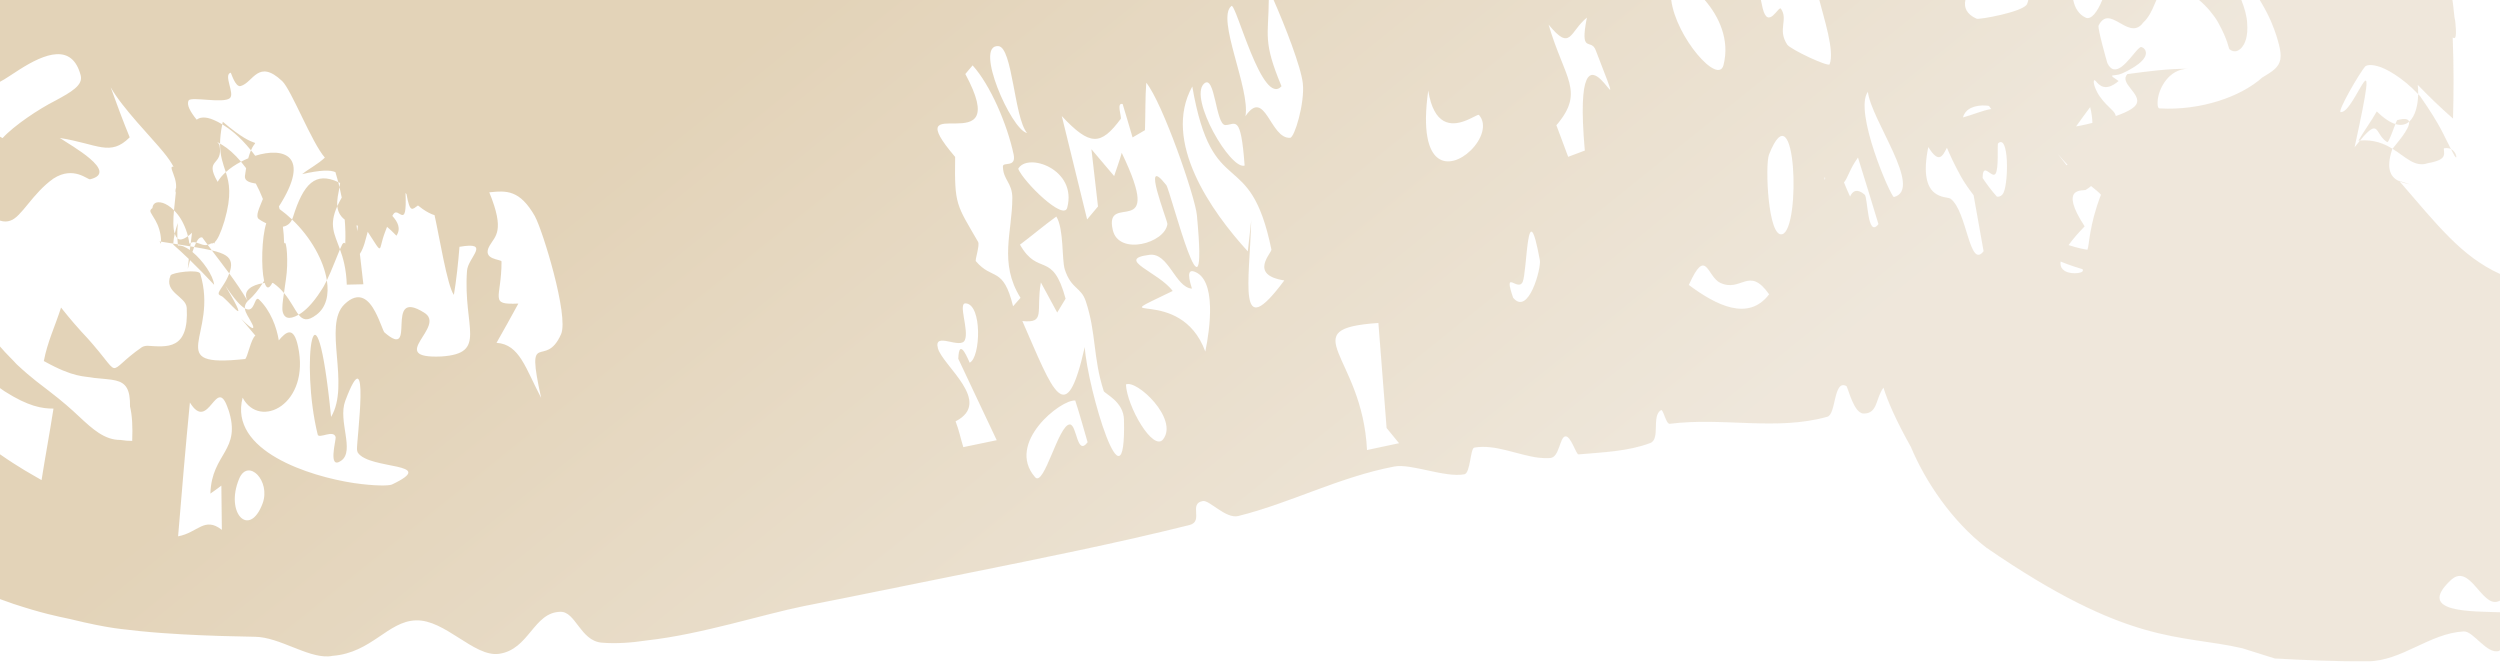
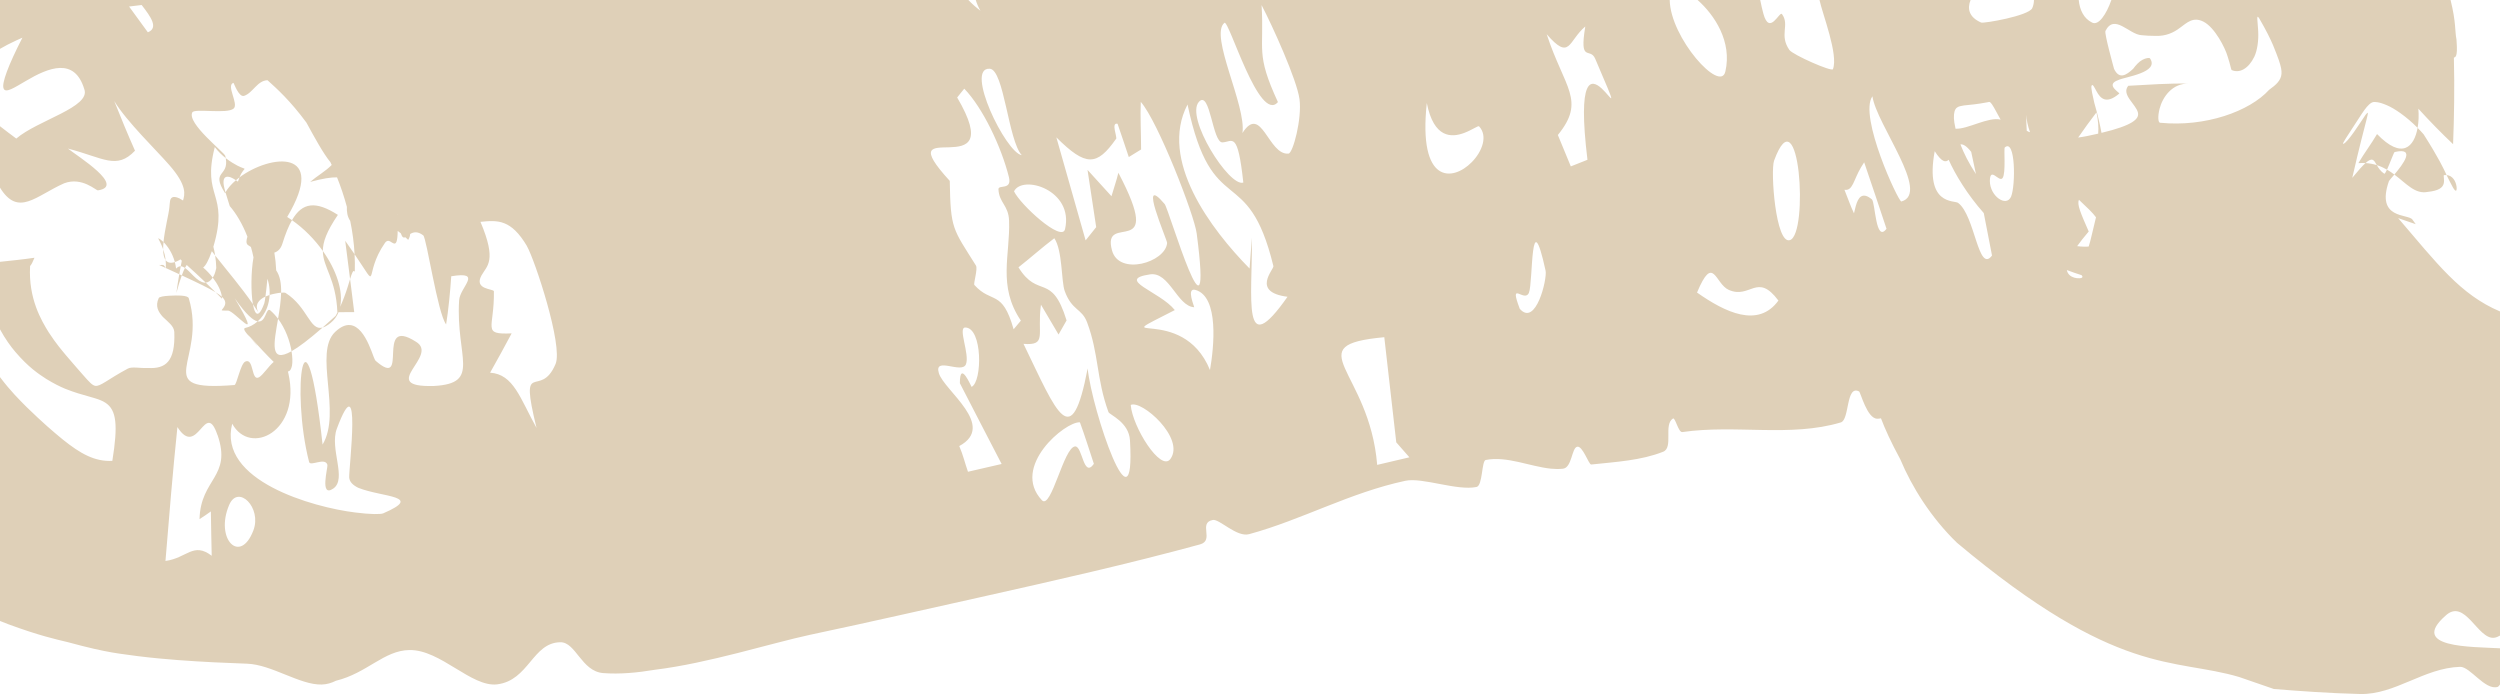
- <svg xmlns="http://www.w3.org/2000/svg" width="393" height="104" viewBox="0 0 393 104" fill="none">
-   <path d="M199.452 0C199.418 5.633 198.476 6.44 201.451 13.554C201.453 13.553 201.455 13.553 201.457 13.553C198.423 16.895 194.288 0.406 193.585 0.941C191.135 2.844 196.571 13.988 195.785 18.267C198.901 13.673 199.665 21.883 202.813 21.662C203.516 21.609 205.113 16.218 204.811 13.168C204.551 10.552 201.941 3.91 200.212 0H262.717C263.461 5.853 270.138 13.489 270.938 10.215C271.969 6.197 270.151 2.48 267.982 0H276.813C276.905 0.473 276.994 0.897 277.081 1.255C277.947 4.803 279.588 0.841 279.959 1.367C281.161 3.101 279.374 4.624 280.953 7.01C281.469 7.778 287.429 10.565 287.609 10.108C288.46 8.069 286.656 2.665 285.998 0H308.961C308.701 1.158 309.117 2.223 310.732 2.945C311.161 3.108 318.059 1.865 318.642 0.654C318.735 0.448 318.801 0.228 318.848 0H325.91C326.16 1.22 326.765 2.243 327.839 2.76C328.704 3.211 329.722 1.87 330.473 0H338.986C338.907 0.186 338.827 0.375 338.744 0.562C338.286 1.695 337.723 2.812 336.943 3.514C336.845 3.654 336.741 3.78 336.63 3.889C334.405 6.135 331.583 0.591 329.897 4.03C329.726 4.492 331.207 9.717 331.283 9.931C332.53 12.49 334.604 9.4 335.839 8C336.187 7.602 336.496 7.363 336.588 7.386C337.151 7.527 337.433 8.068 337.307 8.59C337.19 9.119 336.727 9.622 336.175 10.051C335.056 10.902 333.618 11.6 333.017 11.73C332.449 11.85 332.148 11.834 332.05 11.885C331.95 11.929 332.041 12.026 332.197 12.15C332.511 12.4 333.087 12.71 333.013 12.765C330.997 14.45 330.043 13.454 329.44 12.731C329.297 12.591 329.173 12.525 329.142 12.758C329.113 12.976 329.201 13.6 329.67 14.484C330.127 15.371 330.952 16.273 331.507 16.794C332.072 17.334 332.396 17.65 332.505 17.946C332.545 18.046 332.58 18.144 332.613 18.239C334.635 17.532 335.559 16.915 335.862 16.335C336.653 14.753 333.074 13.047 334.426 11.648C337.636 11.219 340.766 10.787 343.975 10.812C340.989 10.829 339.431 13.771 339.205 15.633C339.105 16.451 339.205 17.028 339.468 17.047C339.477 17.045 339.487 17.043 339.496 17.041C345.924 17.412 352.255 15.218 355.624 12.188C357.146 11.274 358.227 10.638 358.474 9.337C358.571 8.623 358.551 7.821 357.826 5.538C357.429 4.376 356.871 2.738 355.426 0.323C355.364 0.217 355.297 0.109 355.229 0H385.524C385.772 1.591 385.76 2.569 385.967 3.355C386.16 5.3 386.066 5.634 385.974 5.868C385.871 6.055 385.722 5.977 385.565 5.903C385.743 10.405 385.725 14.775 385.614 18.639C383.747 17.015 381.883 15.219 380.073 13.341C380.124 13.811 380.145 14.304 380.136 14.798C377.655 12.165 375.019 10.716 373.765 10.404C372.378 10.026 371.988 10.352 371.856 10.399C370.948 11.372 367.261 17.773 367.985 17.622C370.209 17.802 374.485 3.291 370.142 23.149C370.455 22.749 370.739 22.397 370.995 22.089C373.201 21.918 374.79 22.578 376.104 23.389C376.075 23.429 376.057 23.458 376.051 23.476C374.97 26.763 375.95 27.958 377.191 28.502C377.201 28.511 377.212 28.518 377.221 28.527C383.214 35.439 386.951 40.316 393 43.066V94.419C392.808 94.515 392.613 94.585 392.411 94.616C389.945 94.975 388.104 88.331 385.153 91.308C379.838 96.371 388.595 96.076 393 96.249V102.193C392.938 102.265 392.888 102.31 392.851 102.321C390.972 102.944 388.805 99.183 387.307 99.259C381.918 99.549 377.614 103.903 372.251 103.956C366.844 103.99 361.946 103.751 357.598 103.513L352.523 101.915C342.612 99.62 334.836 101.644 312.234 86.078C306.823 81.898 302.655 75.669 300.396 70.268C297.977 65.944 296.743 63.051 296.079 60.943C294.843 62.614 295.196 65.038 292.962 65.008C291.381 64.99 290.487 60.828 290.254 60.693C288.215 59.575 288.654 65.117 287.27 65.508C279.31 67.766 270.833 65.558 262.49 66.622C261.883 66.696 261.475 64.274 261.111 64.472C259.561 65.388 261.073 69.035 259.403 69.651C255.915 70.956 252.093 71.089 248.146 71.43C247.757 71.463 246.917 68.412 246.045 68.599C245.18 68.785 245.129 71.858 243.735 71.992C243.131 72.051 242.504 72.027 241.86 71.95C238.637 71.555 235.043 69.779 231.763 70.364C231.114 70.485 231.165 74.377 230.198 74.559C227.148 75.133 221.845 72.833 219.189 73.335C210.443 75.009 202.902 79.073 194.642 81.121C192.702 81.593 190.132 78.596 189.103 78.76C186.77 79.145 189.286 81.957 186.976 82.538C175.647 85.361 164.13 87.675 152.061 90.109C143.96 91.722 135.893 93.406 126.378 95.278C119.987 96.561 110.24 99.721 101.751 100.666C99.289 101.036 96.871 101.218 94.582 101.026C91.246 100.735 90.498 96.15 88.12 96.175C83.844 96.228 83.206 102.154 78.392 102.788C74.497 103.277 69.941 97.355 65.364 97.523C60.98 97.653 58.401 102.618 52.303 103.096C52.067 103.143 51.827 103.172 51.58 103.184C48.217 103.332 43.899 100.172 40.145 100.104C36.425 100.038 32.688 99.94 28.61 99.715C26.57 99.6 24.457 99.458 22.01 99.212C19.306 98.871 17.609 98.923 10.938 97.295C9.055 96.896 6.637 96.421 2.111 94.928C1.449 94.692 0.764 94.456 0 94.178V71.414C3.142 73.6 4.951 74.546 6.533 75.47C7.122 71.741 7.818 68.026 8.408 64.231C6.632 64.238 4.48 63.907 0.747 61.529C0.507 61.368 0.258 61.196 0 61.012V54.469C1.06 55.701 2.017 56.582 2.62 57.263C5.07 59.554 6.516 60.526 7.688 61.456C9.96 63.195 11.178 64.305 12.348 65.397C14.596 67.507 16.461 69.176 18.945 69.162C19.609 69.265 20.224 69.313 20.783 69.311C20.872 67.061 20.78 65.309 20.44 63.909C20.483 61.18 19.791 60.192 18.18 59.812C17.36 59.613 16.322 59.576 14.804 59.409C13.153 59.092 11.656 59.406 6.891 56.755C7.445 53.778 8.658 51.289 9.598 48.352C12.63 52.158 13.52 52.817 14.477 53.989C15.346 54.997 15.896 55.692 16.329 56.239C17.182 57.321 17.538 57.774 17.895 57.852C18.565 57.984 19.343 56.628 22.28 54.595C22.5 54.44 22.807 54.379 23.16 54.355C26.226 54.534 29.716 55.093 29.355 48.409C29.27 46.572 25.684 45.995 26.814 43.292C27.046 42.836 31.256 42.265 31.479 43.031C34.445 52.769 25.351 57.853 38.518 56.437C38.873 56.386 39.436 53.243 40.145 52.759C39.521 52.005 38.788 51.126 37.923 50.123C40.085 52.309 40.076 51.628 39.473 50.612C39.137 49.92 38.552 49.201 38.491 48.475C40.08 49.378 39.941 46.546 40.655 47.026C42.533 48.777 43.489 51.453 43.827 53.503C44.93 52.198 46.144 51.141 46.847 54.445C48.818 63.535 40.838 67.591 38.142 62.516C35.955 70.871 48.653 74.888 55.656 75.941C58.933 76.412 61.118 76.378 61.605 76.17C69.099 72.615 58.114 73.919 56.247 71.156C56.17 70.995 56.125 70.82 56.116 70.631C56.054 69.268 58.265 52.382 54.273 63.022C53.087 66.174 55.816 70.863 53.645 72.413C51.472 73.962 52.862 69.084 52.766 68.717C52.434 67.467 50.128 69.05 49.941 68.311C47.167 57.078 49.595 40.95 52.046 65.541C55.101 60.437 50.734 51.141 54.139 47.844C56.467 45.586 58.001 47.146 58.982 49.013C59.754 50.46 60.241 52.081 60.437 52.258C65.764 56.865 60.208 45.099 66.642 49.126C70.36 51.306 60.491 56.418 69.368 56.038C76.725 55.557 72.764 51.519 73.414 42.565C73.562 40.466 77.284 37.927 72.23 38.799C72.05 41.133 71.722 44.209 71.35 46.357C70.309 44.965 69.047 37.079 68.31 33.823C67.777 33.667 67.156 33.352 66.439 32.855C66.182 32.675 65.938 32.489 65.706 32.301C64.853 32.865 64.458 33.657 63.905 30.524C63.852 30.46 63.8 30.395 63.748 30.331C64.013 36.501 62.612 32.252 61.798 33.726C61.756 33.798 61.716 33.871 61.677 33.942C62.51 34.86 63.079 35.923 62.317 37.052C61.755 36.464 61.267 36.005 60.844 35.659C60.723 35.95 60.619 36.226 60.529 36.486C59.381 39.442 60.356 40.333 57.804 36.435C57.49 37.519 57.238 38.911 56.571 39.908C56.752 41.498 56.933 43.088 57.122 44.688C56.259 44.708 55.384 44.73 54.514 44.747C54.43 42.244 53.937 40.549 53.442 39.187C53.579 38.871 53.705 38.596 53.821 38.381C53.976 38.164 54.127 38.086 54.277 38.287C54.33 37.021 54.294 35.764 54.191 34.528C53.413 33.922 53.103 33.183 53.025 32.404C53.212 31.99 53.442 31.545 53.721 31.061C53.616 30.507 53.498 29.96 53.37 29.42C53.411 29.192 53.446 28.972 53.465 28.764C53.367 28.715 53.269 28.668 53.173 28.624C53.035 28.095 52.887 27.575 52.73 27.064C51.937 26.69 50.386 26.716 47.502 27.371C48.658 26.452 49.969 25.828 51.068 24.775C49.012 22.448 45.798 14.098 44.355 12.744C40.575 9.189 39.832 12.951 37.845 13.523C36.982 13.777 36.335 11.41 36.262 11.428C35.068 11.765 36.961 14.736 36.127 15.435C35.084 16.307 30.04 15.139 29.659 15.791C29.269 16.455 29.952 17.619 30.914 18.812C31.076 18.7 31.256 18.608 31.457 18.539C32.087 18.414 32.897 18.348 34.938 19.545C34.697 20.739 34.598 21.726 34.593 22.573C34.443 22.484 34.295 22.401 34.152 22.324C34.352 22.546 34.478 22.703 34.492 22.778C35.18 26.221 32.006 24.782 34.212 28.583C34.522 28.051 34.962 27.536 35.493 27.056C36.051 28.79 36.461 30.673 35.281 34.741C34.666 36.746 34.175 37.694 33.754 38.068C33.752 38.15 33.749 38.232 33.745 38.313C33.714 38.236 33.68 38.185 33.644 38.153C33.483 38.262 33.332 38.289 33.188 38.264C33.032 38.356 32.852 38.444 32.653 38.493C32.367 38.108 32.082 37.721 31.801 37.33C31.509 37.258 31.197 37.424 30.832 38.131C30.569 38.059 30.285 38.027 29.984 38.179C30.049 37.68 30.116 37.156 30.186 36.595C29.957 36.806 29.742 36.981 29.545 37.125C29.205 35.784 28.588 34.514 27.91 33.685C27.721 33.447 27.534 33.24 27.351 33.057C27.441 32.077 27.566 31.095 27.636 30.287C27.533 30.042 27.591 29.801 27.681 29.506C27.687 29.273 27.686 29.068 27.665 28.9C27.555 27.739 26.88 26.693 26.977 26.301C27.014 26.229 27.089 26.17 27.278 26.212C26.938 25.569 26.43 24.808 25.683 23.905C23.82 21.611 19.231 16.981 17.403 13.732C18.298 16.233 19.342 19.034 20.388 21.587C17.318 24.665 15.382 22.632 9.408 21.689C11.109 22.856 18.798 27.061 14.172 28.181C13.875 28.359 11.602 26.005 8.419 28.06C5.091 30.386 3.362 34.179 1.591 34.694C1.138 34.856 0.595 34.875 0 34.679V21.485C0.134 21.56 0.267 21.637 0.402 21.711C2.228 19.71 6.109 17.133 8.663 15.842C11.266 14.44 13.075 13.386 12.687 11.858C11.353 6.768 7.117 8.347 3.024 10.96C1.884 11.668 0.775 12.475 0 12.852V0H199.452ZM35.875 64.348C34.011 58.63 32.855 68.192 29.852 63.273C29.161 70.351 28.575 77.289 27.997 84.311C31.119 83.733 32.123 81.15 34.876 83.291C34.841 80.983 34.816 78.662 34.798 76.342C34.228 76.755 33.632 77.233 33.076 77.59C33.257 71.17 38.062 70.892 35.887 64.334C35.883 64.338 35.879 64.343 35.875 64.348ZM41.265 79.185C42.627 75.582 38.986 71.938 37.594 75.261C35.337 80.645 39.191 84.66 41.265 79.185ZM169.037 62.966C166.809 62.723 158.024 69.674 162.729 75.029C164.141 76.588 166.395 66.752 168.166 66.722C169.303 66.705 169.263 71.809 170.971 69.52C170.358 67.424 169.726 65.088 169.034 62.981C169.035 62.976 169.036 62.971 169.037 62.966ZM166.054 34.041C164.137 35.418 162.254 37.028 160.342 38.459C163.235 43.559 165.446 39.29 167.51 46.954C167.066 47.682 166.638 48.404 166.192 49.132C165.329 47.556 164.475 45.977 163.624 44.398C162.822 49.031 164.42 50.847 160.713 50.467C165.607 61.622 167.539 67.781 170.522 54.558C170.958 61.152 177.041 81.497 176.69 65.98C176.631 63.098 173.639 61.895 173.506 61.466C171.792 56.152 172.353 52.355 170.684 47.348C169.927 45.083 168.404 45.492 167.381 42.342C166.895 40.802 167.264 35.978 166.054 34.041ZM216.681 50.77C203.039 51.723 214.193 55.775 214.892 70.745C216.578 70.385 218.25 70.028 219.931 69.674C219.28 68.879 218.634 68.085 217.98 67.291C217.979 67.291 217.977 67.293 217.975 67.293C217.538 61.787 217.11 56.276 216.681 50.77ZM151.778 47.69C150.579 47.647 152.351 51.907 151.678 53.452C151.009 55.008 146.708 52.02 147.442 54.759C148.19 57.504 156.141 63.192 150.217 66.235C150.797 67.737 150.999 68.912 151.434 70.29C153.192 69.918 154.946 69.571 156.684 69.198C154.656 64.963 152.591 60.491 150.642 56.395C150.772 52.608 152.387 57.04 152.44 57.027C152.439 57.023 152.438 57.018 152.437 57.014C154.155 56.225 154.445 47.786 151.778 47.69ZM182.857 69.046C185.293 65.855 178.696 59.632 176.998 60.438C177.144 63.875 181.295 71.099 182.857 69.046ZM84.106 34.023C81.719 29.834 79.654 29.943 76.917 30.234C79.437 36.391 77.815 37.112 76.962 38.627C75.663 40.907 78.825 40.708 78.841 41.119C78.845 46.981 76.778 47.925 81.486 47.721C80.361 49.782 79.22 51.856 78.054 53.893C81.702 54.127 82.618 57.928 85.07 62.55C82.547 51.181 85.698 58.27 88.209 52.51C89.435 49.627 85.294 36.17 84.098 34.023C84.1 34.022 84.103 34.023 84.106 34.023ZM187.361 45.375C184.731 45.153 183.713 39.681 180.704 40.058C175.206 40.743 182.136 42.753 184.344 45.743C172.549 51.456 185.53 44.485 189.473 55.264C190.213 51.739 191.301 43.829 187.669 42.668C186.16 42.189 187.437 45.355 187.361 45.375ZM51.383 44.066C51.743 46.343 51.281 48.329 49.751 49.475C48.337 50.55 47.613 50.312 46.942 49.472C46.995 49.442 47.05 49.413 47.105 49.38C47.945 48.853 49.129 47.796 50.45 45.711C50.768 45.261 51.08 44.691 51.383 44.066ZM44.642 46.058C45.718 47.336 46.306 48.675 46.942 49.472C45.34 50.386 44.682 49.916 44.456 49.072C44.295 48.442 44.431 47.464 44.642 46.058ZM36.04 42.991C37.052 44.37 38.035 45.794 38.94 47.329C38.572 47.712 38.46 48.094 38.491 48.475C37.83 48.099 36.868 47.079 35.423 44.9C40.047 52.769 35.489 46.631 34.724 46.499C34.026 46.227 34.464 45.809 35.138 44.755C35.478 44.239 35.812 43.608 36.04 42.991ZM270.427 44.463C268.315 43.469 268.239 38.671 265.481 44.802C265.484 44.801 265.487 44.8 265.489 44.8C269.742 47.964 274.828 50.59 278.106 46.264C274.917 41.722 273.752 46.016 270.427 44.463ZM187.424 13.606C182.659 22.186 190.365 33.2 196.158 39.516C196.331 37.905 196.518 36.289 196.688 34.693C196.448 44.287 194.384 54.208 201.89 44.083C196.226 43.208 199.954 39.745 199.866 39.228C196.442 22.544 190.635 32.084 187.429 13.605C187.427 13.606 187.425 13.606 187.424 13.606ZM152.902 10.275C152.505 10.703 152.139 11.194 151.75 11.634C159.627 26.246 140.538 13.399 150.149 24.668C150.029 32.284 150.346 32.11 153.755 38.023C154.057 38.553 153.239 40.835 153.409 41.06C156.01 44.147 157.694 41.769 159.255 48.145C159.649 47.69 160.037 47.275 160.425 46.821C156.98 41.293 159.142 36.489 159.138 31.116C159.131 28.684 157.681 28.286 157.659 26.161C157.659 25.385 159.781 26.418 159.346 24.296C158.331 19.5 155.659 13.336 152.906 10.289C152.905 10.284 152.903 10.28 152.902 10.275ZM242.07 40.934C240.023 29.707 240.096 42.716 239.359 44.325C238.593 45.932 236.272 42.119 237.858 46.797C240.261 49.735 242.295 42.187 242.067 40.92C242.068 40.925 242.069 40.929 242.07 40.934ZM38.969 47.376C38.959 47.36 38.95 47.345 38.94 47.329C38.941 47.328 38.943 47.327 38.943 47.326C38.952 47.342 38.959 47.36 38.969 47.376ZM41.283 44.528C40.637 45.562 39.881 46.491 39.145 47.139C39.07 47.201 39.004 47.264 38.943 47.326C37.976 45.605 39.767 44.784 41.283 44.528ZM39.682 23.913C39.823 24.091 39.968 24.284 40.118 24.489C44.615 23.072 48.985 24.425 43.848 32.452C43.885 32.592 43.92 32.733 43.955 32.875C44.644 33.371 45.298 33.919 45.913 34.503C45.59 35.206 45.064 35.535 44.471 35.637C44.581 36.494 44.651 37.383 44.667 38.3C45.072 37.398 45.352 41.325 44.958 43.834C44.851 44.671 44.739 45.41 44.642 46.058C44.187 45.518 43.647 44.989 42.977 44.517C42.944 44.493 42.884 44.475 42.806 44.462C42.272 45.519 41.874 45.338 41.607 44.481C41.502 44.494 41.393 44.51 41.283 44.528C41.363 44.401 41.441 44.272 41.517 44.143C41.034 42.052 41.134 37.373 41.852 35.102C41.27 34.833 40.843 34.552 40.683 34.434C40.084 33.972 40.828 32.582 41.326 31.277C40.993 30.412 40.615 29.605 40.213 28.857C39.345 28.721 38.409 28.483 38.5 27.674C38.557 27.223 38.621 26.812 38.687 26.439C38.42 26.076 38.152 25.735 37.885 25.42C38.256 25.226 38.638 25.047 39.024 24.887C39.168 24.356 39.315 23.947 39.452 23.63C39.527 23.722 39.605 23.816 39.682 23.913ZM27.958 38.412C27.965 38.475 27.971 38.539 27.98 38.602C28.51 38.54 29.167 38.818 29.843 39.299C29.866 39.11 29.891 38.92 29.916 38.727C30.125 38.761 30.328 38.796 30.525 38.829C30.437 39.057 30.343 39.316 30.248 39.61C31.888 40.953 33.522 43.316 33.659 44.765L33.657 44.766C32.424 43.443 31.166 42.148 29.872 40.895C29.76 41.309 29.641 41.767 29.52 42.273C29.567 41.731 29.619 41.215 29.676 40.706C28.875 39.935 28.06 39.18 27.229 38.445C27.23 38.396 27.234 38.347 27.237 38.297C27.483 38.336 27.724 38.375 27.958 38.412ZM46.054 34.137C47.731 28.776 49.607 26.985 53.173 28.624C53.241 28.887 53.307 29.153 53.37 29.42C53.205 30.346 52.926 31.407 53.025 32.404C51.678 35.397 52.565 36.772 53.442 39.187C52.884 40.472 52.165 42.455 51.383 44.066C50.89 40.953 48.857 37.297 45.913 34.503C45.965 34.39 46.013 34.269 46.054 34.137ZM33.306 39.365C35.304 39.836 36.137 40.35 36.306 41.346C36.383 41.802 36.262 42.39 36.04 42.991C35.139 41.764 34.217 40.57 33.306 39.365ZM323.928 41.114C323.854 41.636 323.972 42.03 324.245 42.31C324.648 42.769 325.408 42.957 326.133 42.956C326.827 42.944 327.648 42.802 327.388 42.323C326.486 42.048 325.325 41.688 323.928 41.114ZM180.195 13.008C180.019 15.169 180.073 18.021 179.987 20.463C179.339 20.852 178.685 21.215 178.04 21.604C177.521 19.858 176.996 18.027 176.479 16.354C175.427 16.066 176.39 18.437 176.172 18.735C176.17 18.726 176.166 18.715 176.164 18.706C173.032 22.93 171.331 22.959 166.916 18.251C168.242 23.664 169.569 29.079 170.896 34.492C171.465 33.806 172.038 33.13 172.605 32.458C172.26 29.459 171.916 26.458 171.572 23.459C172.773 24.865 173.945 26.267 175.142 27.674C175.528 26.471 176.033 25.181 176.336 24.026C183.235 38.375 173.457 29.875 174.933 36.172C175.877 40.22 183.148 38.251 183.516 35.208C183.565 34.758 179.23 23.884 183.343 29.099C183.988 29.923 190.086 54.264 188.151 33.82C187.88 30.919 182.75 16.12 180.195 13.008ZM303.129 23.112C301.367 31.716 306.066 30.781 306.632 31.239C309.256 33.221 309.564 42.394 311.82 39.492C311.29 36.564 310.78 33.619 310.248 30.677C309.476 29.687 308.804 28.701 308.271 27.767C307.279 25.951 306.568 24.458 306.058 23.229C305.395 24.465 304.837 25.878 303.129 23.112ZM31.215 38.251C31.637 38.41 32.005 38.538 32.336 38.533C32.446 38.534 32.552 38.518 32.653 38.493C32.87 38.785 33.087 39.076 33.306 39.365C32.553 39.188 31.636 39.016 30.525 38.829C30.633 38.553 30.733 38.322 30.832 38.131C30.964 38.167 31.093 38.212 31.215 38.251ZM328.716 29.248C328.462 29.463 328.184 29.665 327.877 29.85C327.427 30.049 323.591 29.287 327.706 35.582C326.615 36.706 325.786 37.685 325.186 38.526C326.424 38.939 327.435 39.151 328.142 39.264C328.449 38.562 328.381 35.503 330.271 30.61C329.922 30.206 329.398 29.793 328.716 29.248ZM29.545 37.125C29.645 37.52 29.723 37.921 29.769 38.318C29.841 38.26 29.913 38.215 29.984 38.179C29.961 38.364 29.939 38.547 29.916 38.727C29.316 38.628 28.664 38.524 27.958 38.412C27.92 38.094 27.894 37.769 27.881 37.437C27.905 37.458 27.93 37.479 27.956 37.498C28.224 37.762 28.755 37.701 29.545 37.125ZM25.316 37.988C25.315 38.099 25.314 38.212 25.306 38.325C25.228 38.125 25.15 38.012 25.07 37.948C25.153 37.962 25.235 37.975 25.316 37.988ZM23.962 32.711C24.019 32.101 24.412 31.552 25.604 31.904C26.066 32.058 26.682 32.389 27.351 33.057C27.222 34.456 27.17 35.853 27.469 36.743C27.347 37.285 27.266 37.807 27.237 38.297C26.634 38.201 25.995 38.098 25.316 37.988C25.333 36.515 24.794 35.294 24.454 34.685C24.066 33.991 23.836 33.697 23.729 33.469C23.518 33.044 23.697 32.913 23.962 32.711ZM27.947 35.046C27.882 35.865 27.851 36.668 27.881 37.437C27.699 37.272 27.566 37.034 27.469 36.743C27.593 36.192 27.757 35.621 27.947 35.046ZM280.18 36.813C283.136 35.932 282.354 13.483 278.084 24.315C277.453 25.936 277.923 37.492 280.18 36.813ZM56.159 36.338C56.194 36.055 56.228 35.772 56.263 35.488C56.189 35.468 56.118 35.444 56.048 35.423C56.084 35.728 56.123 36.033 56.159 36.338ZM291.979 24.911C290.821 26.496 290.464 27.996 289.874 28.68C290.149 29.369 290.466 30.107 290.832 30.898C291.204 30.098 291.735 29.701 292.695 30.275C292.829 30.361 292.973 30.468 293.124 30.598C293.655 31.066 293.515 37.528 295.291 35.231C294.281 31.918 293.177 28.24 292.077 24.774C292.044 24.82 292.011 24.866 291.979 24.911ZM167.764 32.664C169.39 26.574 161.479 23.905 160.062 26.541C160.979 28.683 167.2 34.762 167.764 32.664ZM293.632 14.435C291.356 17.504 297.279 31.077 297.73 30.972C302.378 29.736 294.136 18.878 293.632 14.435ZM314.981 30.235C315.759 28.484 315.798 21.032 314.106 22.53C313.923 22.703 314.255 26.548 313.686 27.326C313.129 28.096 311.734 25.435 311.674 27.802C311.672 27.867 311.673 27.932 311.676 27.996C312.311 28.958 313.056 29.944 313.919 30.919C314.359 30.957 314.755 30.757 314.981 30.235ZM378.887 28.98C378.381 28.867 377.759 28.751 377.191 28.502C377.147 28.46 377.092 28.423 377.024 28.394L378.887 28.98ZM286.86 28.29C286.881 28.185 286.901 28.08 286.922 27.977C286.877 27.943 286.83 27.91 286.783 27.874C286.809 28.012 286.834 28.151 286.86 28.29ZM35.042 22.852C35.816 23.315 36.839 24.185 37.885 25.42C36.997 25.885 36.171 26.442 35.493 27.056C35.076 25.761 34.581 24.548 34.593 22.573C34.739 22.66 34.889 22.753 35.042 22.852ZM192.636 19.66C191.083 19.685 191.022 11.384 189.226 13.198C186.925 15.529 193.452 26.762 195.655 26.028C195.054 17.752 194.19 19.629 192.636 19.66ZM324.866 25.977C324.916 25.953 324.966 25.927 325.017 25.902C324.543 25.405 324.041 24.852 323.518 24.23C324.033 24.899 324.48 25.477 324.866 25.977ZM380.455 15.14C383.779 19.921 384.219 21.425 384.885 22.629C385.044 22.951 385.179 23.215 385.29 23.436C385.007 23.294 384.652 23.23 384.222 23.311C384.068 23.331 384.329 23.963 384.157 24.458C383.988 24.969 383.379 25.331 381.643 25.657C379.587 26.354 378.197 24.68 376.104 23.389C376.502 22.827 378.926 20.187 378.706 19.139C379.676 18.308 380.103 16.546 380.136 14.798C380.242 14.91 380.35 15.023 380.455 15.14ZM224.518 14.243C222.726 27.01 228.156 26.626 231.192 23.645C232.883 22.003 233.829 19.577 232.494 18.07C232.366 17.926 231.413 18.608 230.177 19.047C228.167 19.764 225.42 19.809 224.518 14.243ZM385.29 23.436C385.741 23.662 386.008 24.087 386.106 24.448C386.175 24.707 386.154 24.955 385.836 24.458C385.712 24.26 385.566 23.983 385.29 23.436ZM249.44 2.782C246.7 5.027 246.957 8.183 243.439 3.864C245.926 12.418 249.216 14.342 244.664 19.691C245.282 21.349 245.903 22.992 246.516 24.651C247.377 24.319 248.251 23.987 249.132 23.669C246.835 -2.539 257.662 25.432 250.832 7.861C250.098 5.95 248.32 8.589 249.452 2.794C249.448 2.79 249.444 2.786 249.44 2.782ZM35.023 19.135C41.002 24.279 40.519 21.159 39.452 23.63C37.504 21.235 36.08 20.278 35.039 19.602C35.006 19.583 34.971 19.564 34.938 19.545C34.965 19.411 34.992 19.274 35.023 19.135ZM373.628 17.523C374.774 18.63 375.745 19.248 376.559 19.498C376.157 20.524 375.484 22.466 375.271 22.342C373.257 21.105 374.128 18.322 370.995 22.089C370.913 22.095 370.831 22.104 370.747 22.112C371.621 20.59 372.735 19.098 373.628 17.523ZM156.958 7.251C153.024 6.92 158.992 20.478 161.453 20.907C159.426 18.53 159.186 7.443 156.958 7.251ZM328.576 16.84C327.82 17.84 327.085 18.852 326.365 19.871C326.9 19.783 327.472 19.671 328.088 19.523C328.376 19.454 328.654 19.383 328.923 19.315C328.904 18.562 328.796 17.738 328.576 16.84ZM376.849 18.884C378.1 18.551 378.617 18.716 378.706 19.139C378.166 19.601 377.459 19.775 376.559 19.498C376.698 19.142 376.805 18.895 376.849 18.884ZM312.549 16.627C311.292 16.483 310.299 16.685 309.539 17.135C309.132 17.421 308.762 17.774 308.582 18.46C309.967 18.1 311.624 17.365 313.006 17.138C312.805 16.781 312.688 16.66 312.549 16.627ZM352.341 0C352.866 1.322 353.209 2.609 353.25 3.582C353.421 5.772 352.906 6.888 352.372 7.505C351.817 8.106 351.189 8.279 350.498 7.76C350.289 7.616 350.351 6.506 348.645 3.454C348 2.333 346.894 1.002 345.693 0H352.341Z" fill="url(#paint0_linear_206_67)" fill-opacity="0.5" />
-   <defs>
-     <linearGradient id="paint0_linear_206_67" x1="218.721" y1="-77.493" x2="310.174" y2="36.045" gradientUnits="userSpaceOnUse">
-       <stop stop-color="#C7A771" />
-       <stop offset="1" stop-color="#DFD0B8" />
-     </linearGradient>
-   </defs>
+ <svg xmlns="http://www.w3.org/2000/svg" width="393" height="110" viewBox="0 0 393 110" fill="none">
+   <path d="M152.23 0C152.75 0.555 153.376 1.119 154.127 1.687C153.79 1.116 153.553 0.55 153.391 0H262.48C262.568 5.945 270.47 14.741 271.229 11.23C272.306 6.559 269.532 2.357 266.859 0H276.705C276.873 0.839 277.044 1.579 277.202 2.149C278.174 5.693 279.731 1.699 280.129 2.219C281.389 3.94 279.637 5.491 281.296 7.86C281.85 8.621 287.962 11.33 288.139 10.871C289.019 8.593 286.497 2.214 286.024 0H309.772C309.231 1.385 309.506 2.699 311.442 3.547C311.873 3.705 318.883 2.493 319.464 1.292C319.643 0.899 319.73 0.461 319.741 0H326.777C326.924 1.543 327.557 2.9 328.869 3.545C329.876 4.086 331.115 2.275 331.908 0H385.228C386.114 3.541 385.893 4.963 386.156 6.18C386.292 7.965 386.205 8.382 386.117 8.697C386.021 8.972 385.889 9.015 385.751 9.055C385.871 13.828 385.787 18.475 385.625 22.665C383.778 20.923 381.941 19.039 380.163 17.086C380.252 18.056 380.221 19.124 380.047 20.099C378.253 18.287 376.385 17.041 375.262 16.564C373.894 15.961 373.314 16.037 373.145 16.035C372.205 16.155 371.187 18.081 370.105 19.677C369.072 21.306 368.076 22.701 368.367 22.609C368.996 22.518 371.099 19.184 371.859 18.061C372.736 16.991 372.04 18.053 369.776 27.955C370.708 26.812 371.37 26.074 371.858 25.635C372.505 25.673 373.094 25.788 373.636 25.957C373.888 26.395 374.212 26.915 374.797 27.305C374.88 27.358 375.043 27.082 375.236 26.668C375.647 26.904 376.03 27.166 376.392 27.438C375.94 27.972 375.576 28.376 375.542 28.466C373.434 34.514 378.551 33.578 379.227 34.51C379.4 34.754 379.576 34.999 379.753 35.242L376.987 34.286C383.086 41.381 386.726 46.307 393 48.959V99.91C392.709 100.088 392.409 100.211 392.095 100.254C389.49 100.587 387.493 93.895 384.41 96.808C378.717 101.853 388.445 101.656 393 101.912V107.601C392.843 107.82 392.719 107.959 392.643 107.979C390.651 108.585 388.309 104.781 386.725 104.826C381.021 105.004 376.51 109.219 371.023 109.099C366.012 108.973 361.493 108.634 357.451 108.31L351.993 106.425C341.687 103.365 332.915 106.532 307.632 85.319C303.558 81.379 300.533 76.53 298.728 72.209C297.251 69.487 296.314 67.414 295.688 65.758C295.516 65.8 295.324 65.823 295.107 65.823C293.511 65.826 292.484 61.673 292.249 61.536C290.156 60.443 290.773 65.988 289.383 66.402C281.447 68.775 272.838 66.7 264.457 67.922C263.842 68.007 263.354 65.587 262.994 65.792C261.465 66.739 263.102 70.367 261.443 71.016C257.97 72.389 254.113 72.599 250.143 73.022C249.751 73.061 248.801 70.023 247.925 70.227C247.058 70.431 247.112 73.514 245.709 73.679C245.097 73.751 244.459 73.74 243.802 73.676C240.536 73.345 236.846 71.648 233.553 72.309C232.901 72.446 233.088 76.345 232.117 76.55C229.053 77.196 223.606 75.011 220.935 75.577C212.142 77.461 204.646 81.718 196.351 83.973C194.403 84.493 191.692 81.549 190.656 81.739C188.305 82.183 190.954 84.943 188.635 85.581C177.397 88.649 165.95 91.227 153.924 93.921C145.59 95.76 137.352 97.669 127.335 99.791C121.062 101.145 111.398 104.252 102.95 105.287C100.161 105.754 97.409 106.012 94.806 105.807C91.394 105.524 90.522 100.93 88.087 100.959C83.699 101.017 83.147 106.959 78.15 107.582C74.096 108.058 69.249 102.1 64.361 102.187C60.359 102.237 57.698 105.823 52.813 107.013C52.119 107.358 51.396 107.585 50.581 107.608C47.154 107.706 42.714 104.47 38.856 104.334C35.377 104.211 31.868 104.057 27.989 103.765C26.039 103.615 24.018 103.437 21.635 103.142C18.987 102.743 17.261 102.749 10.646 100.944C8.714 100.48 6.185 99.926 1.334 98.141C0.904 97.97 0.464 97.797 0 97.615V59.282C1.694 61.528 3.05 62.842 4.159 63.964C6.799 66.53 8.354 67.845 9.82 69.05C12.647 71.335 14.929 72.599 17.66 72.445C18.567 66.799 18.317 64.462 16.594 63.325C15.694 62.728 14.496 62.503 12.246 61.825C11.078 61.433 9.703 61.057 7.262 59.563C6.036 58.765 4.478 57.735 2.408 55.313C1.685 54.468 0.816 53.272 0 51.77V41.159C1.794 40.97 3.59 40.786 5.419 40.519C5.162 41.146 4.944 41.603 4.73 41.818C4.436 46.956 6.548 50.45 7.652 52.235C8.874 54.109 9.737 55.076 10.406 55.89C11.74 57.455 12.436 58.235 13.002 58.885C14.086 60.123 14.498 60.547 14.954 60.651C15.777 60.799 16.901 59.652 20.096 57.944C20.751 57.589 22.051 57.919 23.252 57.844C25.994 58.01 27.583 56.895 27.4 52.183C27.344 51.247 26.435 50.627 25.6 49.818C24.91 49.045 24.346 48.167 24.956 46.85C25.046 46.66 25.744 46.535 26.572 46.491C27.885 46.416 29.544 46.4 29.678 46.895C32.62 56.743 23.315 61.607 36.859 60.525C37.222 60.483 37.804 57.197 38.55 56.843C39.946 56.182 39.453 60.017 40.719 59.306C41.342 58.956 42.192 57.6 43.027 56.892C42.048 55.948 40.731 54.535 38.953 52.578C39.092 52.753 39.221 52.913 39.338 53.059C38.675 52.33 38.028 51.618 38.637 51.527C39.203 51.403 39.879 51.074 40.502 50.524C41.817 50.782 41.789 48.327 42.454 48.76C42.924 49.163 43.342 49.621 43.71 50.113C43.055 53.961 42.341 57.183 45.83 55.214C45.98 56.113 46 56.906 45.906 57.471C45.777 58.041 45.589 58.363 45.258 58.394C45.281 58.486 45.307 58.582 45.329 58.682C47.408 67.825 39.32 71.761 36.503 66.609C34.198 75.535 49.186 79.758 55.875 80.567C58.263 80.872 59.832 80.86 60.231 80.702C66.716 77.895 60.134 78.212 56.324 76.685C55.515 76.288 54.938 75.776 54.895 75.048C54.82 73.678 56.91 56.79 52.95 67.394C51.772 70.536 54.592 75.277 52.397 76.798C50.202 78.316 51.57 73.451 51.47 73.079C51.122 71.823 48.787 73.372 48.592 72.628C45.67 61.325 48.011 45.203 50.71 69.886C53.77 64.816 49.256 55.433 52.683 52.18C56.197 48.84 57.979 54.073 58.715 56.03C58.856 56.39 58.964 56.64 59.033 56.704C64.5 61.466 58.821 49.546 65.372 53.711C69.181 55.953 59.112 60.923 68.204 60.676C75.726 60.264 71.617 56.176 72.174 47.211C72.301 45.109 76.011 42.591 70.936 43.429C70.78 45.766 70.484 48.846 70.129 50.995C68.79 49.25 67.071 37.448 66.535 37C65.623 36.3 64.974 36.484 64.478 36.786C64.458 37.084 64.362 37.392 64.167 37.709C64.013 37.562 63.863 37.425 63.72 37.295C63.447 37.423 63.229 37.341 63.013 36.684C62.838 36.541 62.674 36.413 62.518 36.3C62.467 39.857 61.519 37.479 60.812 37.911C60.712 37.958 60.614 38.042 60.523 38.174C56.974 43.269 59.89 46.067 55.741 39.966C55.645 38.17 55.403 36.413 55.054 34.725C54.599 34.056 54.496 33.284 54.526 32.504C54.088 30.872 53.559 29.32 52.982 27.88C52.061 27.855 50.712 28.066 48.759 28.594C49.851 27.651 51.102 26.98 52.145 25.934C52.077 25.785 52.009 25.637 51.94 25.492C50.845 24.175 49.458 21.637 48.165 19.266C45.573 15.766 43.544 13.961 42.054 12.612C40.446 12.658 39.749 14.612 38.382 15.065C37.525 15.353 36.767 13.008 36.692 13.023C35.504 13.409 37.546 16.319 36.738 17.056C35.726 17.974 30.588 16.997 30.233 17.664C29.329 19.365 35.289 23.965 35.413 24.504C35.443 24.627 35.466 24.745 35.486 24.856C34.919 24.41 34.315 23.841 33.765 23.122C31.674 31.197 36.054 30.199 33.565 38.708C33.557 38.731 33.548 38.755 33.54 38.778C33.651 39.216 33.747 39.676 33.821 40.158C33.647 39.936 33.474 39.711 33.301 39.486C32.746 41.05 32.308 41.781 31.936 42.056C32.474 42.513 32.993 43.062 33.442 43.643C33.132 44.13 32.745 44.395 32.344 44.432C31.361 43.487 30.363 42.56 29.349 41.654C29.261 41.779 29.168 41.934 29.072 42.12C28.868 41.983 28.646 41.869 28.413 41.859C28.467 41.575 28.524 41.282 28.583 40.978C28.5 40.906 28.417 40.833 28.334 40.761C28.292 40.8 28.253 40.84 28.215 40.877C27.947 41.022 27.703 41.128 27.484 41.198C27.107 39.781 26.362 38.695 25.703 38.055C25.899 36.02 26.542 33.602 26.626 32.609C26.728 31.832 26.617 31.085 27.277 30.964C27.558 30.952 27.963 30.979 28.773 31.52C29.016 30.626 29.523 29.25 26.591 25.919C24.637 23.663 19.895 19.104 17.956 15.879C18.944 18.365 20.09 21.149 21.222 23.689C18.321 26.74 16.276 24.808 10.676 23.355C12.298 24.631 19.772 29.269 15.4 29.925C15.136 30.004 12.915 27.746 10.089 28.811C5.61 30.793 2.875 34.151 0 29.5V19.842C0.843 20.497 1.693 21.148 2.56 21.783C5.911 18.899 14.306 16.84 13.252 14.023C11.72 8.954 7.633 10.615 4.083 12.715C2.342 13.718 0.819 14.766 0.555 13.873C0.255 13.088 1.296 10.267 3.524 5.923C3.196 6.067 2.867 6.216 2.54 6.364C1.592 6.797 0.76 7.235 0 7.679V0H152.23ZM34.188 68.397C32.235 62.616 31.102 72.187 27.888 67.135C27.158 74.209 26.582 81.154 26.011 88.182C29.394 87.725 30.387 85.151 33.28 87.368C33.238 85.055 33.173 82.723 33.148 80.397C32.571 80.8 31.936 81.261 31.366 81.606C31.529 75.176 36.478 75.009 34.199 68.384C34.196 68.388 34.192 68.392 34.188 68.397ZM39.831 83.382C41.196 79.796 37.433 76.076 36.025 79.377C33.737 84.727 37.752 88.834 39.831 83.382ZM169.77 66.389C167.501 66.201 158.841 73.383 163.792 78.641C165.267 80.173 167.225 70.25 169.021 70.176C170.17 70.131 170.31 75.252 171.957 72.916C171.264 70.829 170.541 68.501 169.768 66.405C169.768 66.4 169.769 66.394 169.77 66.389ZM165.74 37.451C163.841 38.88 161.998 40.538 160.104 42.022C163.219 47.064 165.308 42.731 167.665 50.368C167.242 51.108 166.835 51.842 166.404 52.584C165.476 51.025 164.555 49.461 163.639 47.898C162.988 52.564 164.671 54.346 160.896 54.056C166.252 65.123 168.419 71.254 170.981 57.921C171.653 64.525 178.532 84.777 177.633 69.225C177.47 66.337 174.4 65.203 174.249 64.775C172.328 59.487 172.76 55.666 170.895 50.685C170.051 48.432 168.516 48.88 167.371 45.746C166.823 44.214 167.036 39.364 165.74 37.451ZM151.743 51.484C150.531 51.469 152.471 55.7 151.846 57.265C151.207 58.844 146.753 55.948 147.593 58.675C148.43 61.414 156.705 66.927 150.796 70.12C151.434 71.613 151.678 72.787 152.165 74.159C153.949 73.742 155.715 73.353 157.456 72.939C155.265 68.738 152.996 64.307 150.892 60.241C150.883 56.446 152.694 60.841 152.742 60.833C152.741 60.828 152.739 60.823 152.737 60.818C154.436 59.991 154.467 51.512 151.743 51.484ZM217.61 53.008C203.829 54.286 215.265 58.085 216.494 73.08C218.189 72.68 219.868 72.284 221.558 71.889C220.871 71.107 220.19 70.326 219.501 69.545C219.499 69.545 219.496 69.546 219.494 69.547C218.861 64.036 218.237 58.52 217.61 53.008ZM183.988 72.149C186.346 68.889 179.444 62.81 177.75 63.659C178.017 67.104 182.481 74.245 183.988 72.149ZM82.837 38.682C80.343 34.484 78.276 34.592 75.527 34.874C78.152 41.053 76.544 41.77 75.698 43.285C74.429 45.564 77.61 45.377 77.64 45.788C77.736 51.661 75.657 52.605 80.43 52.408C79.326 54.473 78.197 56.549 77.044 58.586C80.758 58.831 81.762 62.637 84.343 67.269C81.554 55.877 84.915 62.98 87.341 57.204C88.529 54.313 84.07 40.834 82.828 38.682C82.831 38.682 82.834 38.682 82.837 38.682ZM187.724 48.3C185.051 48.141 183.826 42.68 180.793 43.13C175.245 43.951 182.337 45.799 184.68 48.743C172.929 54.76 185.84 47.453 190.209 58.167C190.837 54.614 191.66 46.655 187.94 45.579C186.394 45.135 187.803 48.283 187.724 48.3ZM44.193 46.009C44.541 45.98 44.799 45.993 44.892 46.049C48.382 48.273 48.689 52.05 50.714 51.489C48.544 53.384 46.965 54.573 45.83 55.214C45.565 53.619 44.891 51.691 43.71 50.113C43.941 48.756 44.165 47.321 44.193 46.009ZM39.338 53.059C39.533 53.273 39.73 53.491 39.897 53.693C40.611 54.474 40.851 54.939 39.338 53.059ZM151.586 13.937C151.199 14.375 150.85 14.874 150.466 15.326C158.96 29.79 139.166 17.364 149.302 28.434C149.432 36.077 149.757 35.894 153.418 41.741C153.74 42.267 152.999 44.571 153.171 44.796C155.911 47.83 157.54 45.404 159.34 51.762C159.724 51.295 160.093 50.872 160.482 50.404C156.788 44.946 158.827 40.072 158.626 34.687C158.539 32.247 157.051 31.883 156.956 29.753C156.932 28.974 159.118 29.958 158.601 27.841C157.405 23.056 154.484 16.939 151.59 13.949C151.589 13.945 151.587 13.941 151.586 13.937ZM50.752 39.457C52.887 42.463 53.99 45.771 53.473 48.232C53.905 47.276 54.307 46.216 54.631 45.183C54.781 44.727 54.913 44.271 55.034 43.873C55.248 45.599 55.46 47.324 55.683 49.062C54.867 49.068 54.042 49.074 53.218 49.079C52.953 49.728 52.547 50.294 51.984 50.749C51.489 51.155 51.074 51.39 50.714 51.489C51.345 50.938 52.028 50.328 52.763 49.653C52.865 49.471 52.966 49.278 53.067 49.079C53.057 49.079 53.047 49.08 53.036 49.08C52.81 43.755 50.762 42.052 50.752 39.457ZM186.675 16.439C182.146 25.158 190.341 36.018 196.431 42.212C196.549 40.592 196.682 38.965 196.799 37.361C196.89 46.988 195.148 56.988 202.396 46.654C196.632 45.913 200.281 42.353 200.178 41.835C196.127 25.184 190.575 34.892 186.681 16.438C186.679 16.438 186.676 16.438 186.675 16.439ZM33.821 40.158C35.803 42.683 37.885 45.084 39.755 47.809C39.949 48.923 40.264 49.562 40.697 49.241L40.698 49.24C40.944 49.057 41.228 48.566 41.547 47.679C41.598 47.535 41.659 47.148 41.73 46.617C41.937 46.522 42.157 46.438 42.381 46.368C42.346 47.08 42.207 47.735 42.005 48.291C41.657 49.255 41.104 49.993 40.502 50.524C39.795 50.386 38.701 49.465 36.904 46.892C41.607 54.832 36.826 48.766 35.829 48.827C34.827 48.81 34.748 48.861 34.945 48.616C35.139 48.386 35.536 47.908 35.377 47.376C35.315 47.143 35.159 46.911 34.88 46.655C34.782 45.745 34.216 44.644 33.442 43.643C33.482 43.58 33.523 43.514 33.56 43.444C33.823 43.01 33.954 42.307 33.998 42.133C33.977 41.438 33.917 40.779 33.821 40.158ZM271.759 45.569C269.589 44.611 269.362 39.8 266.77 45.994C266.772 45.994 266.776 45.993 266.778 45.992C271.185 49.086 276.384 51.636 279.566 47.249C276.21 42.747 275.162 47.07 271.759 45.569ZM37.643 27.887C42.495 24.254 51.604 23.262 45.145 34.105C45.401 34.266 45.653 34.435 45.9 34.608C45.355 35.553 44.863 36.789 44.389 38.315C44.138 39.114 43.681 39.536 43.128 39.714C43.274 40.595 43.376 41.529 43.42 42.51C44.038 43.385 44.223 44.629 44.193 46.009C43.91 46.033 43.565 46.085 43.198 46.165C42.93 46.215 42.652 46.283 42.381 46.368C42.408 45.825 42.375 45.247 42.262 44.655C42.209 44.385 42.132 44.098 42.035 43.821C41.937 44.864 41.827 45.881 41.73 46.617C40.662 47.11 39.928 47.947 40.681 49.213C40.38 48.734 40.069 48.267 39.755 47.809C39.429 45.932 39.45 42.709 39.849 40.458C39.737 39.905 39.602 39.359 39.445 38.827C39.218 38.692 39.048 38.58 38.969 38.516C38.661 38.273 38.707 37.791 38.892 37.204C38.131 35.246 37.126 33.549 36.117 32.395C35.824 31.489 35.603 30.788 35.444 30.234C35.823 29.568 36.395 28.921 37.089 28.329C37.189 28.398 37.294 28.473 37.402 28.558C37.482 28.302 37.564 28.08 37.643 27.887ZM242.972 42.576C240.525 31.363 241.032 44.403 240.343 46.033C239.623 47.66 237.145 43.889 238.908 48.544C241.438 51.437 243.24 43.827 242.968 42.56C242.969 42.565 242.971 42.572 242.972 42.576ZM33.889 45.944C34.32 46.207 34.644 46.439 34.88 46.655C34.891 46.757 34.899 46.858 34.898 46.954L34.895 46.955C34.561 46.616 34.225 46.279 33.889 45.944ZM28.578 43.292C28.325 43.984 28.041 44.884 27.726 46.042C27.861 45.014 28.009 44.082 28.183 43.108C28.317 43.17 28.449 43.232 28.578 43.292ZM29.239 42.238C29.686 42.591 30.049 43.007 30.381 43.332C31.041 43.988 31.595 44.373 32.129 44.43C32.201 44.438 32.272 44.438 32.344 44.432C32.862 44.931 33.378 45.436 33.889 45.944C32.841 45.306 31.16 44.489 28.578 43.292C28.756 42.805 28.919 42.419 29.072 42.12C29.129 42.158 29.185 42.198 29.239 42.238ZM179.331 16.015C179.229 18.186 179.38 21.047 179.38 23.497C178.737 23.903 178.088 24.282 177.446 24.688C176.859 22.95 176.263 21.125 175.681 19.459C174.606 19.196 175.664 21.551 175.454 21.856C175.451 21.847 175.449 21.836 175.446 21.827C172.419 26.14 170.699 26.209 166.059 21.595C167.592 26.991 169.126 32.39 170.659 37.787C171.209 37.086 171.772 36.392 172.321 35.705C171.866 32.706 171.412 29.704 170.958 26.705C172.221 28.087 173.464 29.463 174.724 30.846C175.071 29.63 175.541 28.323 175.807 27.158C183.297 41.38 173.098 33.094 174.809 39.373C175.911 43.409 183.207 41.258 183.472 38.198C183.506 37.743 178.734 26.945 183.084 32.074C183.768 32.891 190.794 57.147 188.12 36.693C187.744 33.79 182.027 19.075 179.331 16.015ZM54.266 37.849C54.839 38.648 55.324 39.353 55.741 39.966C55.79 40.878 55.803 41.801 55.772 42.73C55.539 42.307 55.319 42.932 55.034 43.873C54.787 41.874 54.537 39.872 54.266 37.849ZM324.908 42.453C324.935 42.628 324.991 42.783 325.077 42.917C325.356 43.416 325.935 43.666 326.49 43.73C327.011 43.78 327.659 43.71 327.216 43.252C326.573 43.048 325.796 42.791 324.908 42.453ZM26.035 40.888C26.318 41.279 26.777 41.425 27.484 41.198C27.571 41.524 27.64 41.869 27.683 42.228C27.932 41.946 28.179 41.849 28.413 41.859C28.331 42.29 28.255 42.703 28.183 43.108C27.532 42.808 26.827 42.483 26.064 42.133C26.09 41.693 26.078 41.277 26.035 40.888ZM26.064 42.133C26.062 42.154 26.063 42.177 26.061 42.199C26.049 42.169 26.034 42.141 26.021 42.114C26.035 42.121 26.05 42.127 26.064 42.133ZM24.995 41.643C25.132 41.671 25.27 41.663 25.399 41.648C25.612 41.634 25.795 41.613 26.021 42.114C25.69 41.962 25.348 41.804 24.995 41.643ZM25.646 39.185C25.817 39.675 25.965 40.246 26.035 40.888C25.763 40.51 25.653 39.905 25.646 39.185ZM304.136 23.766C302.552 32.392 307.26 31.439 307.82 31.899C310.489 33.882 310.963 43.072 313.145 40.169C312.714 37.95 312.284 35.723 311.849 33.495C309.273 30.596 307.373 27.442 306.328 25.116C305.859 25.584 305.237 25.486 304.136 23.766ZM45.9 34.608C47.523 31.797 49.62 31.546 53.116 33.779C51.333 36.401 50.747 38.059 50.752 39.457C49.466 37.647 47.807 35.946 45.9 34.608ZM24.858 37.448C25.085 37.536 25.384 37.744 25.703 38.055C25.665 38.45 25.643 38.831 25.646 39.185C25.364 38.374 25.018 37.781 24.858 37.448ZM326.816 31.411C326.46 32.105 327.091 33.526 328.346 36.39C327.621 37.24 327.018 38.008 326.528 38.694C327.314 38.795 327.928 38.791 328.343 38.752C328.672 37.78 328.965 36.224 329.491 34.159C328.965 33.435 328.18 32.7 326.816 31.411ZM281.374 37.746C284.35 36.815 282.889 14.33 278.886 25.252C278.301 26.888 279.13 38.457 281.374 37.746ZM167.421 36.03C168.853 29.884 160.752 27.397 159.404 30.075C160.407 32.202 166.927 38.145 167.421 36.03ZM293.048 25.516C292.871 25.768 292.713 26.02 292.573 26.268C291.346 28.321 291.276 30.048 289.947 29.833C290.175 30.448 290.427 31.103 290.709 31.795C290.917 32.348 291.164 32.931 291.445 33.537C291.798 31.973 292.14 30.503 293.315 30.791C293.582 30.863 293.894 31.04 294.258 31.342C294.804 31.812 294.832 38.279 296.559 35.963C295.44 32.654 294.25 28.977 293.048 25.516ZM62.451 33.777C62.456 33.782 62.462 33.787 62.468 33.791C62.46 33.736 62.452 33.678 62.444 33.621C62.447 33.673 62.449 33.726 62.451 33.777ZM294.345 15.137C292.133 18.235 298.459 31.779 298.893 31.675C303.535 30.402 294.982 19.581 294.345 15.137ZM316.143 30.905C316.871 29.153 316.846 21.689 315.152 23.181C314.97 23.353 315.355 27.206 314.807 27.984C314.262 28.753 312.836 26.084 312.805 28.455C312.811 30.835 315.398 32.634 316.143 30.905ZM35.486 24.856C36.213 25.428 36.883 25.801 37.309 26.031C38.13 26.45 38.434 26.46 38.449 26.543C38.458 26.639 38.072 26.835 37.643 27.887C37.451 28.03 37.266 28.178 37.089 28.329C36.778 28.116 36.507 27.977 36.276 27.881C35.581 27.634 35.208 27.838 35.144 28.451C35.102 28.846 35.194 29.36 35.444 30.234C35.422 30.273 35.399 30.312 35.378 30.352C33.072 26.75 36.026 27.851 35.486 24.856ZM380.047 20.099C380.365 20.42 380.683 20.757 380.992 21.113C383.355 24.82 384.115 26.466 384.605 27.52C384.479 27.509 384.344 27.513 384.201 27.533C384.049 27.552 384.308 28.258 384.148 28.862C383.989 29.475 383.409 29.982 381.655 30.164C379.662 30.577 378.308 28.875 376.392 27.438C377.732 25.853 379.846 23.107 376.435 23.902C376.315 23.93 375.693 25.688 375.236 26.668C374.748 26.386 374.218 26.139 373.636 25.957C373.181 25.167 372.96 24.644 371.858 25.635C371.503 25.614 371.131 25.616 370.739 25.645C371.628 24.115 372.759 22.638 373.671 21.074C377.638 25.179 379.515 23.069 380.047 20.099ZM384.605 27.52C385.553 27.597 386.041 28.481 386.165 29.292C386.226 29.72 386.193 30.167 385.9 29.891C385.743 29.729 385.536 29.408 385.049 28.42C384.899 28.149 384.766 27.866 384.605 27.52ZM192.169 22.384C190.596 22.447 190.245 14.124 188.488 15.987C186.239 18.381 193.243 29.485 195.45 28.697C194.553 20.412 193.743 22.315 192.169 22.384ZM308.177 22.697C308.702 24.054 309.481 25.646 310.619 27.362C310.377 26.198 310.129 25.033 309.873 23.872C309.129 22.93 308.593 22.635 308.177 22.697ZM224.293 16.198C222.913 29.027 228.388 28.533 231.365 25.486C233.029 23.802 233.913 21.342 232.506 19.857C232.368 19.718 231.422 20.426 230.18 20.893C228.169 21.652 225.394 21.747 224.293 16.198ZM249.191 4.173C246.485 6.478 246.841 9.637 243.139 5.379C245.936 13.904 249.333 15.766 244.895 21.223C245.575 22.872 246.257 24.507 246.932 26.158C247.798 25.807 248.668 25.456 249.549 25.119C246.375 -1.109 258.253 26.718 250.767 9.237C249.958 7.336 248.244 10.017 249.204 4.185C249.2 4.181 249.195 4.177 249.191 4.173ZM155.588 10.805C151.588 10.57 158.112 24.02 160.618 24.392C158.484 22.055 157.848 10.942 155.588 10.805ZM198.32 0.804C198.765 8.053 197.326 8.333 200.89 16.048C200.892 16.047 200.895 16.047 200.896 16.047C197.936 19.472 193.172 3.03 192.479 3.589C190.063 5.558 195.957 16.601 195.311 20.91C198.308 16.228 199.369 24.445 202.553 24.148C203.261 24.075 204.694 18.631 204.281 15.581C203.868 12.528 200.026 4.056 198.32 0.804ZM329.562 17.67C328.567 18.967 327.61 20.287 326.687 21.624C327.154 21.559 327.651 21.477 328.179 21.369C328.772 21.248 329.324 21.125 329.837 21.007C329.914 20.034 329.84 18.927 329.562 17.67ZM355.161 2.908C354.638 2.074 354.912 3.319 354.987 4.862C355.074 6.425 354.833 7.952 354.379 8.915C353.456 10.824 352.035 11.551 350.831 11.018C350.699 10.926 350.651 10.28 350.167 8.826C349.793 7.527 348.177 4.328 346.4 3.414C344.754 2.565 343.783 3.586 342.716 4.35C341.656 5.172 340.431 5.68 338.939 5.643C338.04 5.636 337.296 5.61 336.657 5.532C334.696 5.437 332.377 2.066 330.973 4.872C330.796 5.327 332.277 10.605 332.328 10.828C333.145 12.529 334.24 11.836 335.338 10.807C335.737 10.268 336.238 9.695 336.797 9.402C337.347 9.101 337.875 9.067 337.963 9.155C339.561 11.428 333.992 12.078 332.991 12.589C330.861 13.329 333.288 14.571 333.146 14.711C331.133 16.426 330.196 15.53 329.555 14.315C329.246 13.755 328.972 13.154 328.819 13.44C328.606 13.646 329.033 15.281 329.228 16.182C329.797 18.145 330.126 19.644 330.355 20.887C335.245 19.713 336.304 18.703 336.089 17.717C335.792 16.388 333.413 14.881 334.564 13.486C337.792 13.325 340.925 13.06 344.117 13.151C341.483 13.034 339.944 15.273 339.478 17.126C339.184 18.306 339.242 19.269 339.576 19.304C339.586 19.302 339.596 19.299 339.605 19.298C346.654 19.997 353.624 17.517 356.704 14.12C357.833 13.317 358.562 12.639 358.651 11.61C358.691 11.072 358.582 10.465 358.194 9.346C357.745 8.208 357.317 6.604 355.161 2.908ZM318.556 18.033C318.511 18.948 318.558 19.818 318.604 20.557C318.703 20.61 318.803 20.662 318.901 20.715C318.974 20.738 319.047 20.761 319.119 20.784C318.755 19.754 318.546 18.802 318.556 18.033ZM314.497 18.807C312.691 15.401 312.891 16.067 312.37 16.087C310.903 16.372 309.689 16.479 308.754 16.574C307.842 16.733 307.108 16.741 307.154 18.58C307.165 18.909 307.236 19.478 307.41 20.234C309.318 20.345 312.57 18.314 314.497 18.807ZM22.269 0.787C21.607 0.857 20.948 0.937 20.292 1.026C21.275 2.387 22.256 3.742 23.243 5.077C23.241 5.078 23.239 5.079 23.237 5.08C24.951 4.39 23.74 2.679 22.269 0.787Z" fill="#DFD0B8" />
</svg>
